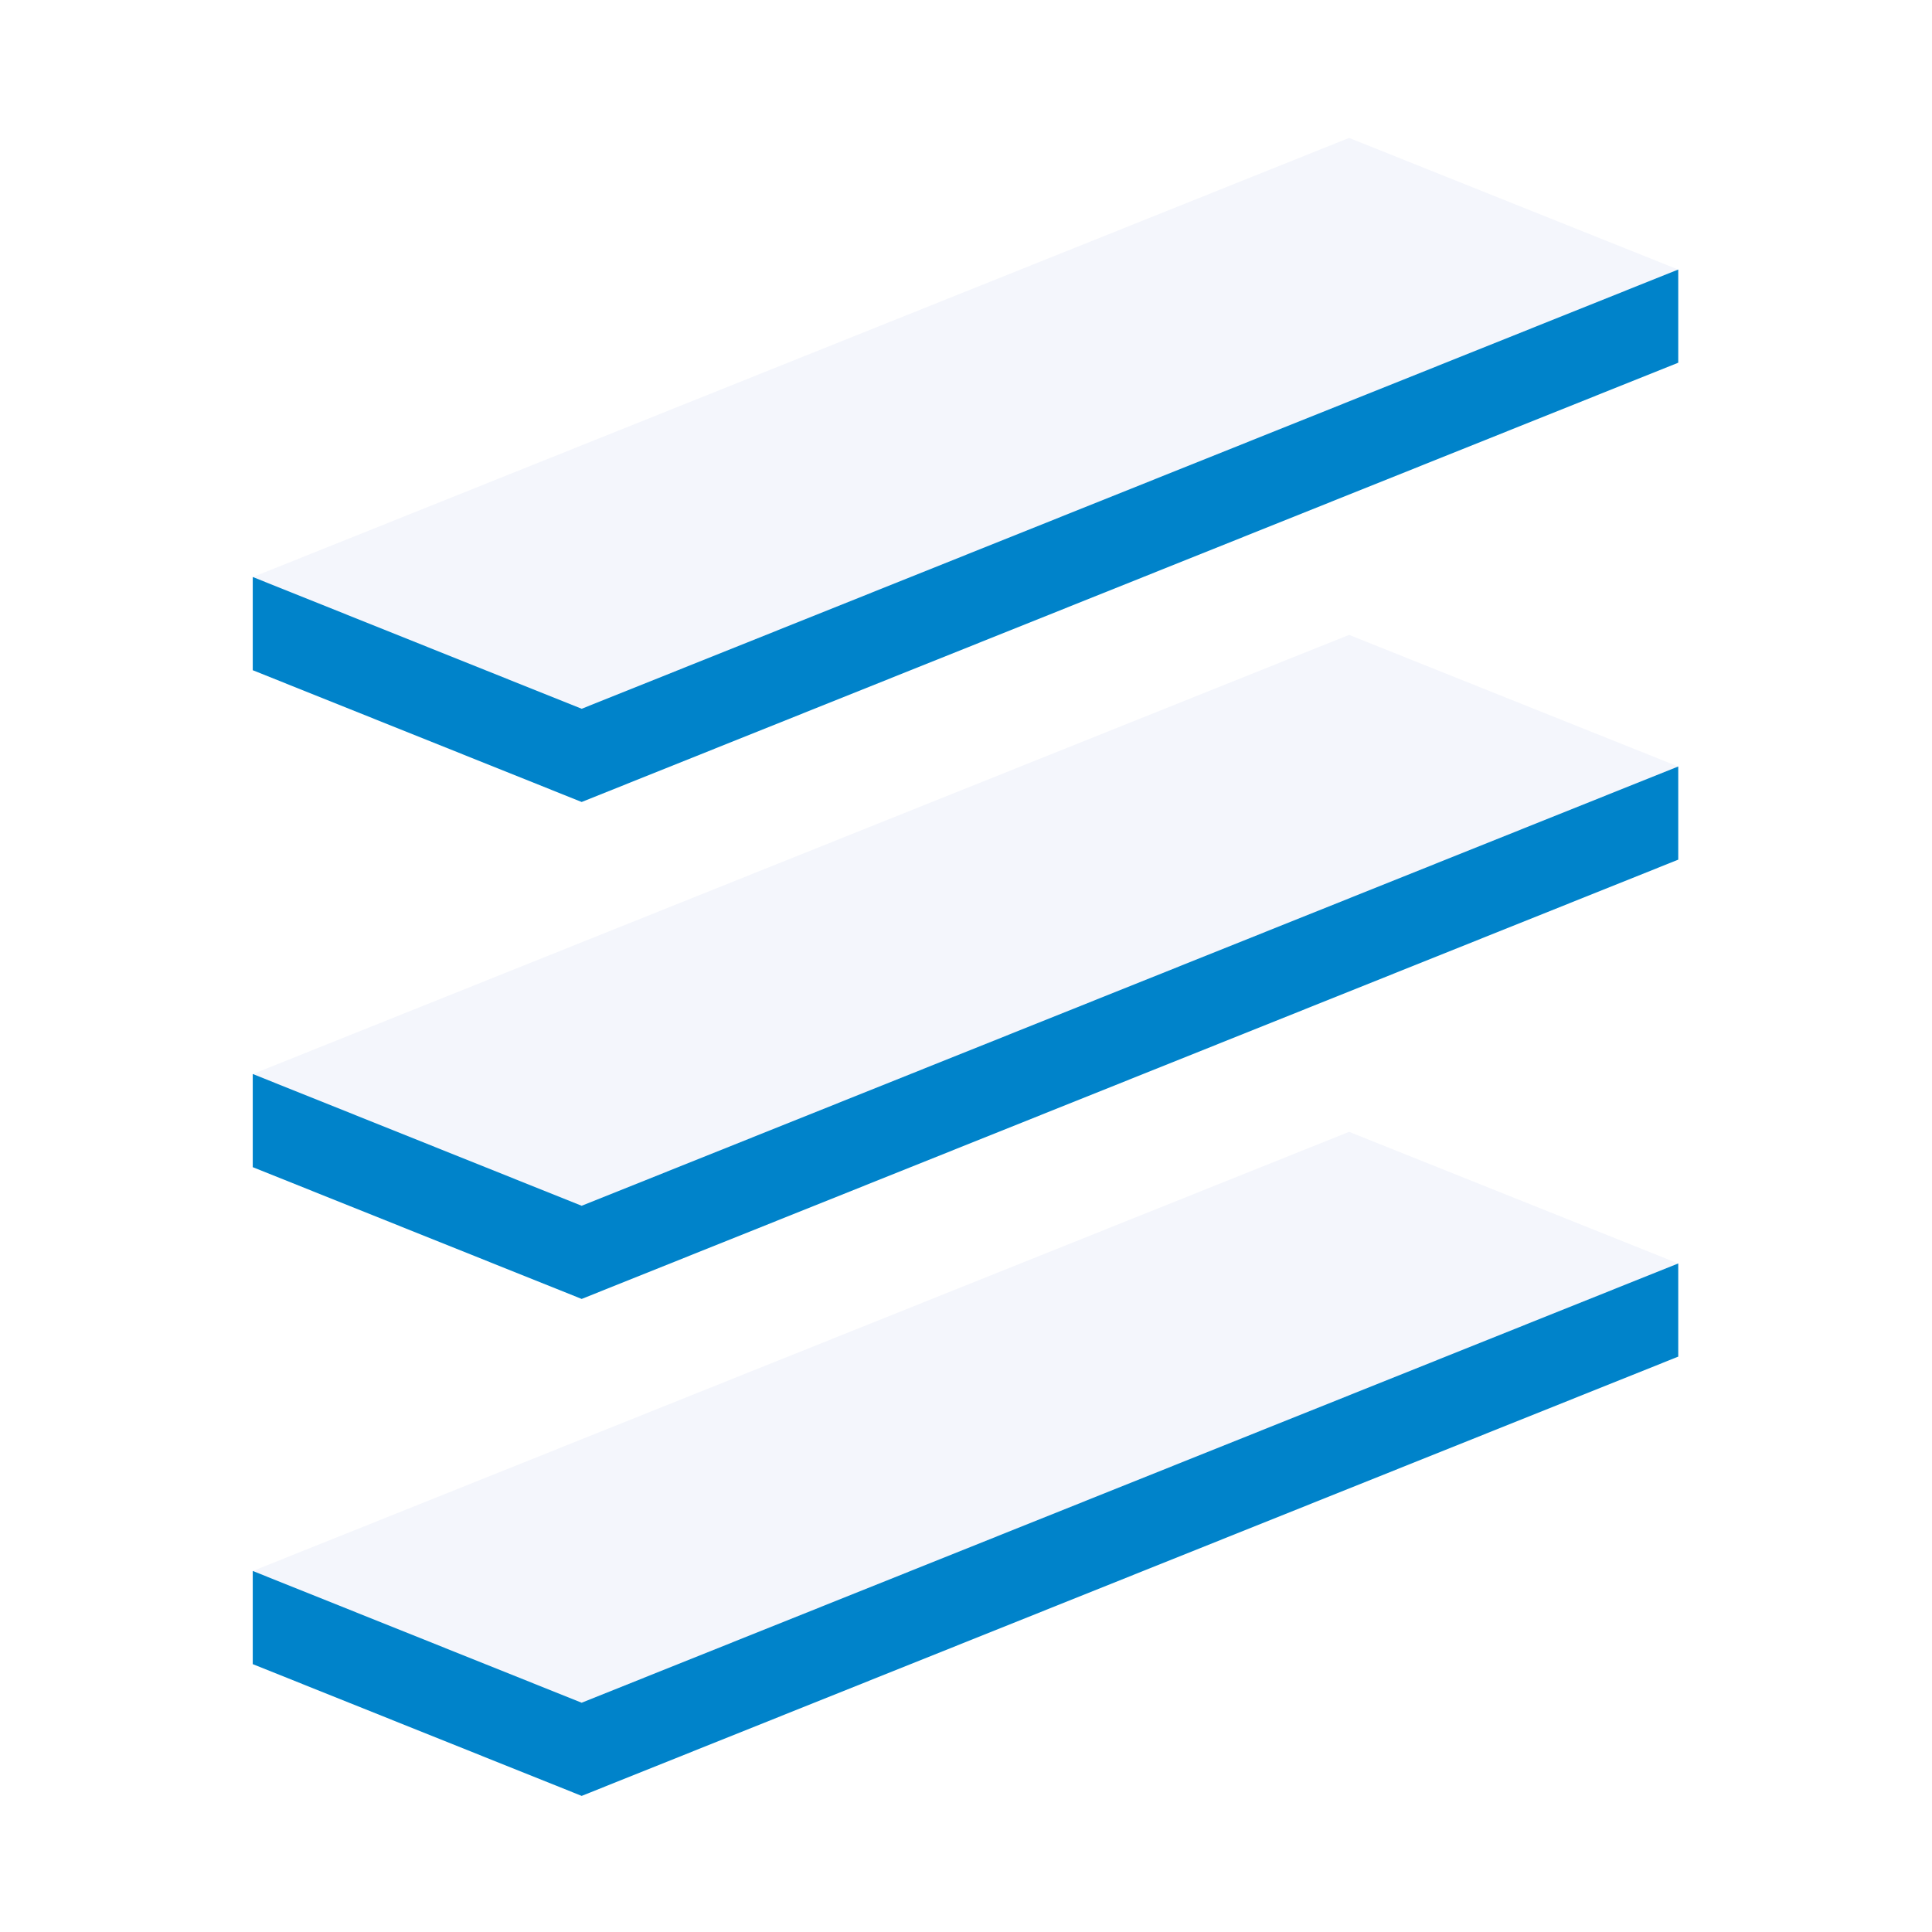
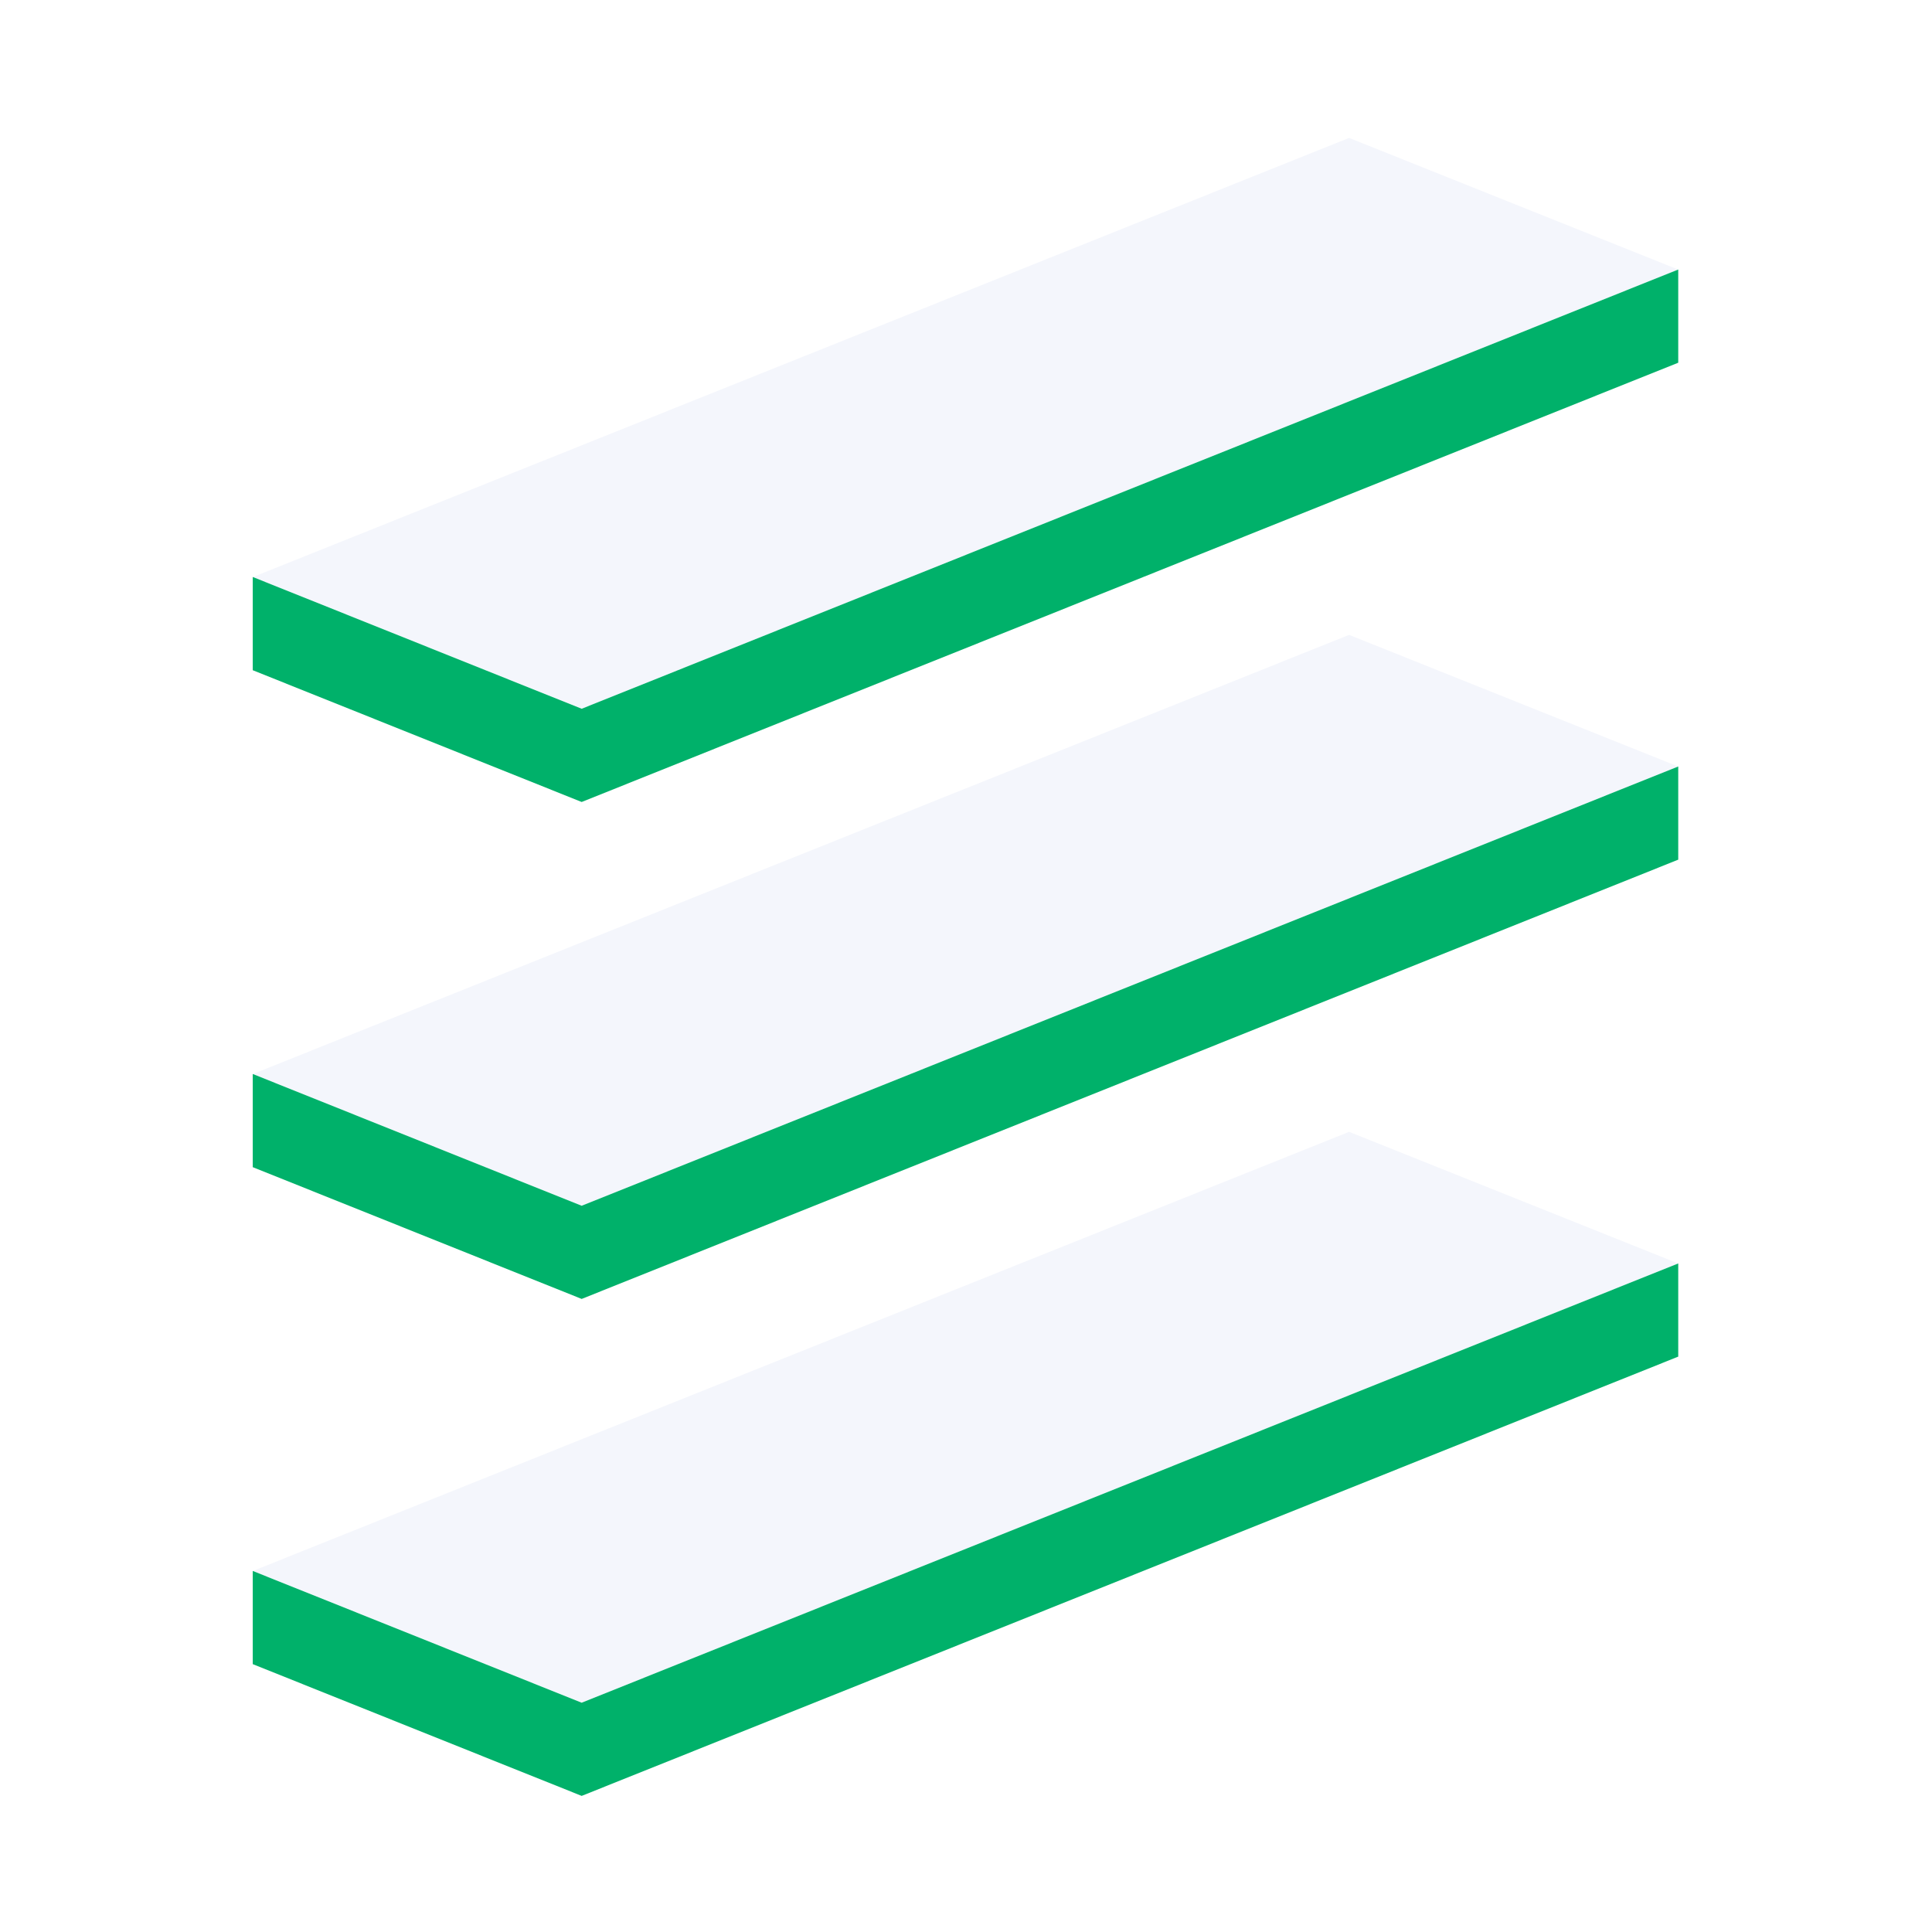
<svg xmlns="http://www.w3.org/2000/svg" width="500" zoomAndPan="magnify" viewBox="0 0 375 375" height="500" preserveAspectRatio="xMidYMid meet" version="1.0">
  <defs>
-     <clipPath id="de6375c7d8">
+     <clipPath id="b761d163d0">
      <path d="M 49.059 219.469 L 325.738 219.469 L 325.738 331 L 49.059 331 Z M 49.059 219.469 " clip-rule="nonzero" />
    </clipPath>
-     <clipPath id="c4fcefe86a">
+     <clipPath id="d9d9b9b12c">
      <path d="M 49.059 245 L 325.738 245 L 325.738 348.508 L 49.059 348.508 Z M 49.059 245 " clip-rule="nonzero" />
    </clipPath>
-     <clipPath id="6a725417b3">
+     <clipPath id="a074c741db">
      <path d="M 49.059 123 L 325.738 123 L 325.738 234.105 L 49.059 234.105 Z M 49.059 123 " clip-rule="nonzero" />
    </clipPath>
-     <clipPath id="6693153028">
+     <clipPath id="4772cd4b5e">
      <path d="M 49.059 148.727 L 325.738 148.727 L 325.738 253 L 49.059 253 Z M 49.059 148.727 " clip-rule="nonzero" />
    </clipPath>
-     <clipPath id="4f0e7b838b">
+     <clipPath id="58aa25ea49">
      <path d="M 49.059 26.758 L 325.738 26.758 L 325.738 138 L 49.059 138 Z M 49.059 26.758 " clip-rule="nonzero" />
    </clipPath>
-     <clipPath id="b777734281">
+     <clipPath id="bf68054456">
      <path d="M 49.059 52 L 325.738 52 L 325.738 156 L 49.059 156 Z M 49.059 52 " clip-rule="nonzero" />
    </clipPath>
  </defs>
-   <g clip-path="url(#de6375c7d8)">
+   <g clip-path="url(#b761d163d0)">
    <path fill="#f4f6fc" d="M 325.738 245.242 L 176.738 304.93 L 112.93 330.496 L 49.059 304.93 L 261.863 219.688 L 325.738 245.242 " fill-opacity="1" fill-rule="nonzero" />
  </g>
-   <g clip-path="url(#c4fcefe86a)">
-     <path fill="#0083ca" d="M 112.902 330.496 L 49.059 304.922 L 49.059 323.008 L 112.902 348.582 L 325.746 263.32 L 325.746 245.234 L 112.902 330.496 " fill-opacity="1" fill-rule="nonzero" />
+   <g clip-path="url(#d9d9b9b12c)">
+     <path fill="#00b16a" d="M 112.902 330.496 L 49.059 304.922 L 49.059 323.008 L 112.902 348.582 L 325.746 263.32 L 325.746 245.234 L 112.902 330.496 " fill-opacity="1" fill-rule="nonzero" />
  </g>
-   <g clip-path="url(#6a725417b3)">
+   <g clip-path="url(#a074c741db)">
    <path fill="#f4f6fc" d="M 325.738 148.785 L 176.738 208.473 L 112.93 234.039 L 49.059 208.473 L 261.863 123.227 L 325.738 148.785 " fill-opacity="1" fill-rule="nonzero" />
  </g>
-   <g clip-path="url(#6693153028)">
-     <path fill="#0083ca" d="M 112.902 234.039 L 49.059 208.461 L 49.059 226.547 L 112.902 252.121 L 325.746 166.859 L 325.746 148.773 L 112.902 234.039 " fill-opacity="1" fill-rule="nonzero" />
+   <g clip-path="url(#4772cd4b5e)">
+     <path fill="#00b16a" d="M 112.902 234.039 L 49.059 208.461 L 49.059 226.547 L 112.902 252.121 L 325.746 166.859 L 325.746 148.773 L 112.902 234.039 " fill-opacity="1" fill-rule="nonzero" />
  </g>
-   <g clip-path="url(#4f0e7b838b)">
+   <g clip-path="url(#58aa25ea49)">
    <path fill="#f4f6fc" d="M 325.738 52.324 L 176.738 112.012 L 112.93 137.57 L 49.059 112.012 L 261.863 26.77 L 325.738 52.324 " fill-opacity="1" fill-rule="nonzero" />
  </g>
-   <g clip-path="url(#b777734281)">
-     <path fill="#0083ca" d="M 112.902 137.57 L 49.059 111.992 L 49.059 130.09 L 112.902 155.664 L 325.746 70.402 L 325.746 52.316 L 112.902 137.57 " fill-opacity="1" fill-rule="nonzero" />
+   <g clip-path="url(#bf68054456)">
+     <path fill="#00b16a" d="M 112.902 137.57 L 49.059 111.992 L 49.059 130.09 L 112.902 155.664 L 325.746 70.402 L 325.746 52.316 L 112.902 137.57 " fill-opacity="1" fill-rule="nonzero" />
  </g>
</svg>
